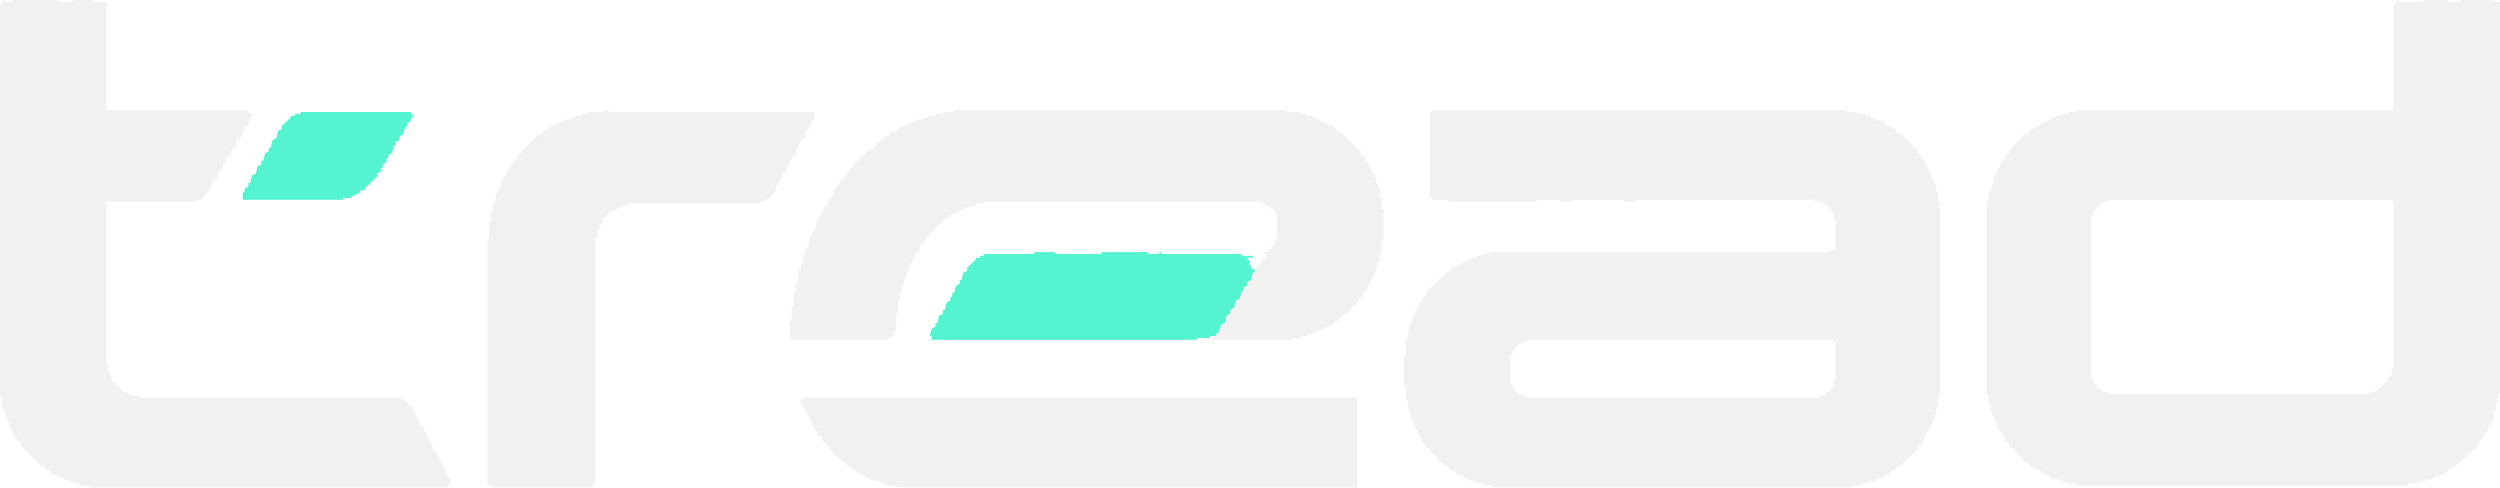
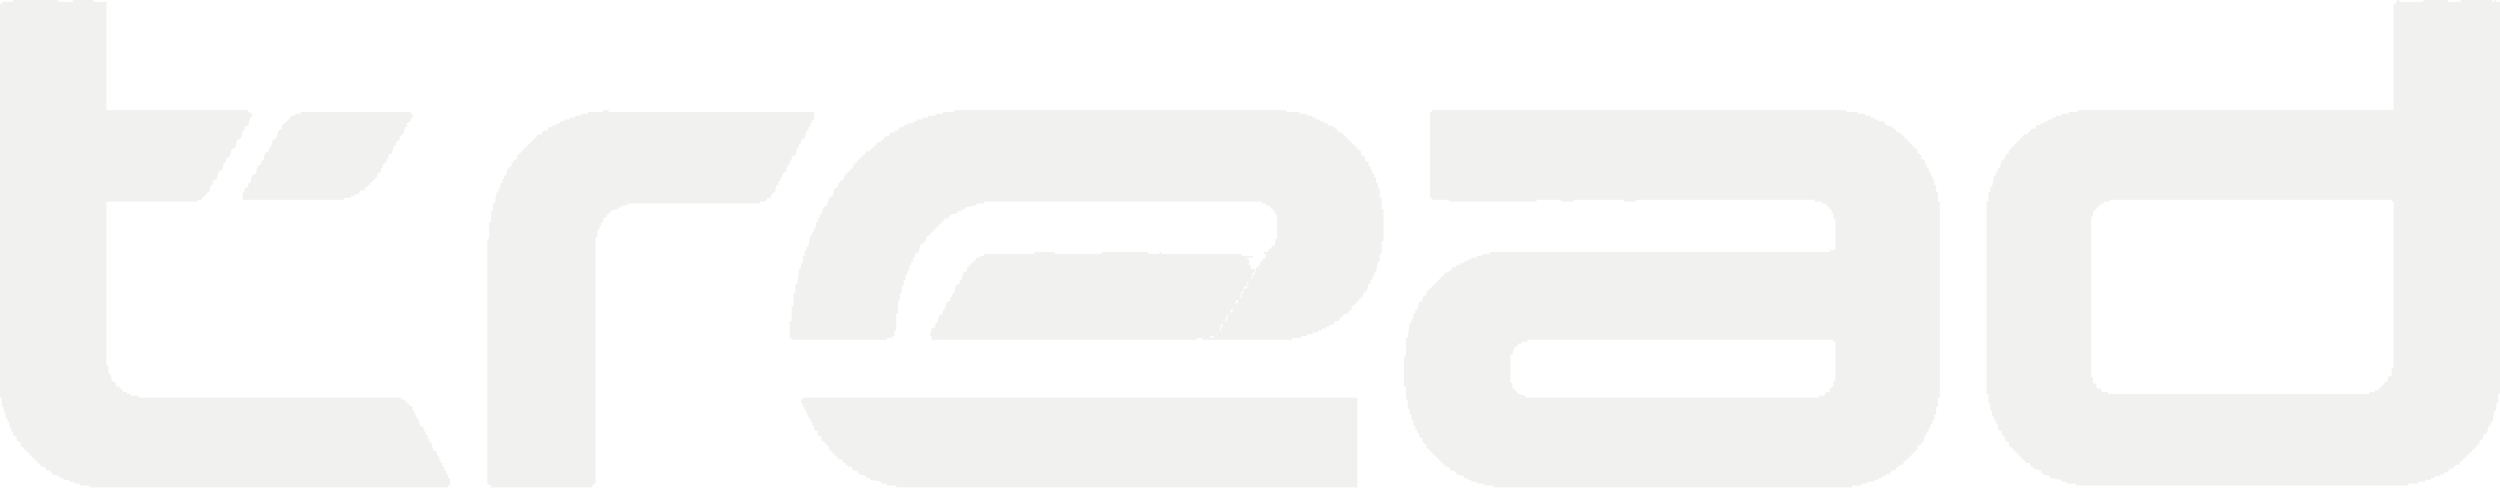
<svg xmlns="http://www.w3.org/2000/svg" viewBox="0 0 1339 261" role="img" aria-labelledby="t">
  <path fill="#f1f1ef" fill-rule="evenodd" d="M7.0 0.0 31.0 0.0 31.0 1.0 39.0 1.0 39.0 0.0 50.0 0.0 50.0 1.0 57.0 1.0 57.0 59.0 133.0 59.0 133.0 60.0 135.0 61.0 135.0 63.0 134.0 63.0 133.0 67.0 131.0 68.0 131.0 70.0 130.0 70.0 129.0 74.0 127.0 75.0 126.0 79.0 124.0 80.0 123.0 84.0 121.0 85.0 121.0 87.0 120.0 87.0 119.0 91.0 117.0 92.0 116.0 96.0 114.0 97.0 114.0 99.0 113.0 99.0 112.0 103.0 111.0 103.0 111.0 104.0 110.0 104.0 110.0 105.0 109.0 105.0 108.0 107.0 106.0 107.0 106.0 108.0 57.0 108.0 57.0 196.0 58.0 196.0 58.0 200.0 59.0 200.0 60.0 204.0 62.0 205.0 62.0 207.0 64.0 207.0 64.0 208.0 65.0 208.0 66.0 210.0 68.0 210.0 68.0 211.0 70.0 211.0 70.0 212.0 74.0 212.0 74.0 213.0 215.0 213.0 215.0 214.0 217.0 214.0 217.0 215.0 218.0 215.0 218.0 216.0 219.0 216.0 219.0 217.0 221.0 218.0 221.0 220.0 222.0 220.0 222.0 222.0 223.0 222.0 223.0 224.0 224.0 224.0 225.0 228.0 227.0 229.0 227.0 231.0 228.0 231.0 228.0 233.0 229.0 233.0 229.0 235.0 230.0 235.0 230.0 237.0 231.0 237.0 232.0 241.0 234.0 242.0 234.0 244.0 235.0 244.0 235.0 246.0 236.0 246.0 236.0 248.0 237.0 248.0 237.0 250.0 238.0 250.0 238.0 252.0 239.0 252.0 239.0 254.0 240.0 254.0 240.0 256.0 241.0 256.0 241.0 260.0 240.0 260.0 240.0 261.0 48.0 261.0 48.0 260.0 43.0 260.0 43.0 259.0 40.0 259.0 40.0 258.0 37.0 258.0 37.0 257.0 34.0 257.0 34.0 256.0 32.0 256.0 32.0 255.0 28.0 254.0 27.0 252.0 25.0 252.0 24.0 250.0 22.0 250.0 22.0 249.0 21.0 249.0 21.0 248.0 20.0 248.0 20.0 247.0 19.0 247.0 19.0 246.0 18.0 246.0 18.0 245.0 17.0 245.0 17.0 244.0 16.0 244.0 16.0 243.0 15.0 243.0 15.0 242.0 14.0 242.0 14.0 241.0 13.0 241.0 13.0 240.0 11.0 239.0 11.0 237.0 9.0 236.0 9.0 234.0 7.0 233.0 7.0 231.0 6.0 231.0 6.0 229.0 5.0 229.0 5.0 226.0 4.0 226.0 4.0 224.0 3.0 224.0 3.0 221.0 2.0 221.0 2.0 218.0 1.0 218.0 1.0 213.0 0.0 213.0 0.0 2.0 1.0 2.0 1.0 1.0 7.0 1.0ZM1284.0 0.0 1285.0 0.0 1285.0 1.0 1298.0 1.0 1298.0 0.0 1311.0 0.0 1311.0 1.0 1318.0 1.0 1318.0 0.0 1335.0 0.0 1335.0 1.0 1336.0 1.0 1336.0 0.0 1337.0 0.0 1337.0 1.0 1339.0 1.0 1339.0 211.0 1338.0 211.0 1338.0 216.0 1337.0 216.0 1337.0 220.0 1336.0 220.0 1335.0 226.0 1334.0 226.0 1334.0 228.0 1333.0 228.0 1332.0 232.0 1330.0 233.0 1330.0 235.0 1328.0 236.0 1328.0 238.0 1327.0 238.0 1327.0 239.0 1326.0 239.0 1326.0 240.0 1325.0 240.0 1325.0 241.0 1324.0 241.0 1324.0 242.0 1323.0 242.0 1323.0 243.0 1322.0 243.0 1322.0 244.0 1321.0 244.0 1321.0 245.0 1320.0 245.0 1320.0 246.0 1319.0 246.0 1319.0 247.0 1318.0 247.0 1317.0 249.0 1315.0 249.0 1315.0 250.0 1314.0 250.0 1314.0 251.0 1312.0 251.0 1311.0 253.0 1309.0 253.0 1309.0 254.0 1307.0 254.0 1307.0 255.0 1304.0 255.0 1304.0 256.0 1302.0 256.0 1302.0 257.0 1299.0 257.0 1299.0 258.0 1295.0 258.0 1295.0 259.0 1290.0 259.0 1290.0 260.0 1112.0 260.0 1112.0 259.0 1107.0 259.0 1107.0 258.0 1104.0 258.0 1104.0 257.0 1098.0 256.0 1098.0 255.0 1094.0 254.0 1093.0 252.0 1089.0 251.0 1089.0 250.0 1088.0 250.0 1087.0 248.0 1085.0 248.0 1085.0 247.0 1084.0 247.0 1084.0 246.0 1083.0 246.0 1083.0 245.0 1082.0 245.0 1082.0 244.0 1081.0 244.0 1081.0 243.0 1080.0 243.0 1080.0 242.0 1079.0 242.0 1079.0 241.0 1078.0 241.0 1078.0 240.0 1076.0 239.0 1076.0 237.0 1074.0 236.0 1074.0 234.0 1073.0 234.0 1073.0 233.0 1072.0 233.0 1072.0 231.0 1070.0 230.0 1070.0 227.0 1069.0 227.0 1069.0 225.0 1068.0 225.0 1068.0 223.0 1067.0 223.0 1067.0 220.0 1066.0 220.0 1066.0 216.0 1065.0 216.0 1065.0 211.0 1064.0 211.0 1064.0 108.0 1065.0 108.0 1065.0 103.0 1066.0 103.0 1066.0 100.0 1067.0 100.0 1068.0 94.0 1069.0 94.0 1069.0 92.0 1070.0 92.0 1070.0 90.0 1071.0 90.0 1072.0 86.0 1073.0 86.0 1073.0 85.0 1074.0 85.0 1074.0 83.0 1076.0 82.0 1076.0 80.0 1077.0 80.0 1077.0 79.0 1078.0 79.0 1078.0 78.0 1079.0 78.0 1079.0 77.0 1080.0 77.0 1080.0 76.0 1081.0 76.0 1081.0 75.0 1082.0 75.0 1082.0 74.0 1083.0 74.0 1084.0 72.0 1086.0 72.0 1086.0 71.0 1087.0 71.0 1088.0 69.0 1090.0 69.0 1091.0 67.0 1093.0 67.0 1093.0 66.0 1095.0 66.0 1095.0 65.0 1097.0 65.0 1097.0 64.0 1099.0 64.0 1099.0 63.0 1101.0 63.0 1101.0 62.0 1104.0 62.0 1104.0 61.0 1108.0 61.0 1108.0 60.0 1113.0 60.0 1113.0 59.0 1282.0 59.0 1282.0 2.0 1283.0 2.0ZM323.0 59.0 326.0 59.0 326.0 60.0 436.0 60.0 436.0 64.0 435.0 64.0 435.0 66.0 434.0 66.0 434.0 68.0 433.0 68.0 433.0 70.0 432.0 70.0 431.0 74.0 429.0 75.0 429.0 77.0 428.0 77.0 428.0 79.0 427.0 79.0 426.0 83.0 424.0 84.0 424.0 86.0 423.0 86.0 423.0 88.0 422.0 88.0 421.0 92.0 419.0 93.0 419.0 95.0 418.0 95.0 418.0 97.0 417.0 97.0 417.0 99.0 416.0 99.0 415.0 103.0 414.0 103.0 414.0 104.0 413.0 104.0 413.0 106.0 411.0 106.0 410.0 108.0 407.0 108.0 407.0 109.0 336.0 109.0 336.0 110.0 333.0 110.0 333.0 111.0 331.0 111.0 331.0 112.0 327.0 113.0 327.0 114.0 326.0 114.0 326.0 115.0 325.0 115.0 325.0 116.0 323.0 117.0 323.0 119.0 322.0 119.0 322.0 121.0 321.0 121.0 321.0 123.0 320.0 123.0 320.0 127.0 319.0 127.0 319.0 259.0 318.0 259.0 317.0 261.0 263.0 261.0 263.0 260.0 261.0 259.0 261.0 128.0 262.0 128.0 262.0 119.0 263.0 119.0 263.0 113.0 264.0 113.0 264.0 109.0 265.0 109.0 266.0 103.0 267.0 103.0 267.0 101.0 268.0 101.0 268.0 98.0 269.0 98.0 269.0 96.0 270.0 96.0 270.0 94.0 271.0 94.0 272.0 90.0 273.0 90.0 273.0 89.0 274.0 89.0 274.0 87.0 275.0 87.0 275.0 86.0 277.0 85.0 277.0 83.0 278.0 83.0 278.0 82.0 279.0 82.0 279.0 81.0 280.0 81.0 280.0 80.0 281.0 80.0 281.0 79.0 282.0 79.0 282.0 78.0 283.0 78.0 283.0 77.0 284.0 77.0 284.0 76.0 285.0 76.0 285.0 75.0 286.0 75.0 286.0 74.0 287.0 74.0 288.0 72.0 290.0 72.0 291.0 70.0 293.0 70.0 294.0 68.0 296.0 68.0 296.0 67.0 298.0 67.0 298.0 66.0 300.0 66.0 300.0 65.0 302.0 65.0 302.0 64.0 305.0 64.0 305.0 63.0 308.0 63.0 308.0 62.0 311.0 62.0 311.0 61.0 315.0 61.0 315.0 60.0 323.0 60.0ZM511.0 59.0 689.0 59.0 689.0 60.0 696.0 60.0 696.0 61.0 700.0 61.0 700.0 62.0 703.0 62.0 703.0 63.0 705.0 63.0 705.0 64.0 707.0 64.0 707.0 65.0 709.0 65.0 709.0 66.0 711.0 66.0 711.0 67.0 715.0 68.0 715.0 69.0 716.0 69.0 717.0 71.0 719.0 71.0 719.0 72.0 720.0 72.0 720.0 73.0 721.0 73.0 721.0 74.0 722.0 74.0 722.0 75.0 723.0 75.0 723.0 76.0 724.0 76.0 724.0 77.0 725.0 77.0 725.0 78.0 726.0 78.0 726.0 79.0 727.0 79.0 727.0 80.0 729.0 81.0 729.0 83.0 731.0 84.0 731.0 86.0 733.0 87.0 733.0 89.0 734.0 89.0 734.0 91.0 735.0 91.0 735.0 93.0 736.0 93.0 736.0 95.0 737.0 95.0 737.0 98.0 738.0 98.0 738.0 101.0 739.0 101.0 739.0 106.0 740.0 106.0 740.0 112.0 741.0 112.0 741.0 129.0 740.0 129.0 740.0 136.0 739.0 136.0 739.0 140.0 738.0 140.0 737.0 146.0 736.0 146.0 736.0 148.0 735.0 148.0 735.0 150.0 734.0 150.0 734.0 152.0 733.0 152.0 732.0 156.0 731.0 156.0 731.0 157.0 730.0 157.0 730.0 159.0 729.0 159.0 729.0 160.0 728.0 160.0 728.0 161.0 727.0 161.0 727.0 162.0 726.0 162.0 726.0 163.0 724.0 164.0 724.0 166.0 723.0 166.0 722.0 168.0 720.0 168.0 720.0 169.0 719.0 169.0 719.0 170.0 718.0 170.0 717.0 172.0 715.0 172.0 714.0 174.0 712.0 174.0 712.0 175.0 710.0 175.0 710.0 176.0 708.0 176.0 708.0 177.0 706.0 177.0 706.0 178.0 703.0 178.0 703.0 179.0 700.0 179.0 700.0 180.0 697.0 180.0 697.0 181.0 692.0 181.0 692.0 182.0 644.0 182.0 644.0 181.0 650.0 181.0 650.0 180.0 651.0 180.0 651.0 179.0 652.0 179.0 652.0 178.0 654.0 177.0 654.0 175.0 655.0 175.0 655.0 173.0 657.0 172.0 658.0 168.0 660.0 167.0 661.0 163.0 663.0 162.0 663.0 160.0 665.0 159.0 665.0 157.0 666.0 157.0 666.0 155.0 668.0 154.0 669.0 150.0 671.0 149.0 671.0 147.0 672.0 147.0 673.0 143.0 674.0 143.0 674.0 142.0 675.0 142.0 675.0 140.0 676.0 140.0 676.0 139.0 678.0 138.0 678.0 136.0 677.0 136.0 677.0 135.0 679.0 135.0 679.0 134.0 680.0 134.0 680.0 133.0 681.0 133.0 681.0 132.0 683.0 131.0 683.0 128.0 684.0 128.0 684.0 115.0 683.0 115.0 683.0 113.0 682.0 113.0 682.0 112.0 681.0 112.0 680.0 110.0 678.0 110.0 678.0 109.0 676.0 109.0 676.0 108.0 527.0 108.0 527.0 109.0 523.0 109.0 523.0 110.0 517.0 111.0 517.0 112.0 515.0 112.0 515.0 113.0 513.0 113.0 513.0 114.0 509.0 115.0 508.0 117.0 506.0 117.0 506.0 118.0 505.0 118.0 505.0 119.0 504.0 119.0 504.0 120.0 503.0 120.0 503.0 121.0 502.0 121.0 502.0 122.0 501.0 122.0 501.0 123.0 500.0 123.0 500.0 124.0 499.0 124.0 499.0 125.0 498.0 125.0 498.0 126.0 496.0 127.0 496.0 129.0 495.0 129.0 495.0 130.0 493.0 131.0 492.0 135.0 490.0 136.0 490.0 138.0 489.0 138.0 489.0 140.0 488.0 140.0 488.0 142.0 487.0 142.0 487.0 145.0 486.0 145.0 486.0 147.0 485.0 147.0 485.0 150.0 484.0 150.0 484.0 153.0 483.0 153.0 483.0 157.0 482.0 157.0 482.0 161.0 481.0 161.0 481.0 168.0 480.0 168.0 480.0 177.0 479.0 177.0 479.0 180.0 478.0 180.0 478.0 181.0 475.0 181.0 475.0 182.0 424.0 182.0 424.0 181.0 423.0 181.0 423.0 172.0 424.0 172.0 424.0 164.0 425.0 164.0 425.0 157.0 426.0 157.0 426.0 152.0 427.0 152.0 428.0 144.0 429.0 144.0 429.0 141.0 430.0 141.0 430.0 137.0 431.0 137.0 431.0 134.0 432.0 134.0 432.0 132.0 433.0 132.0 434.0 126.0 435.0 126.0 435.0 124.0 436.0 124.0 436.0 122.0 437.0 122.0 437.0 119.0 438.0 119.0 438.0 117.0 439.0 117.0 439.0 115.0 440.0 115.0 441.0 111.0 443.0 110.0 444.0 106.0 446.0 105.0 447.0 101.0 449.0 100.0 449.0 98.0 450.0 98.0 450.0 97.0 452.0 96.0 452.0 94.0 453.0 94.0 453.0 93.0 454.0 93.0 454.0 92.0 455.0 92.0 455.0 91.0 457.0 90.0 457.0 88.0 458.0 88.0 458.0 87.0 459.0 87.0 459.0 86.0 460.0 86.0 460.0 85.0 461.0 85.0 461.0 84.0 462.0 84.0 462.0 83.0 463.0 83.0 464.0 81.0 466.0 81.0 466.0 80.0 467.0 80.0 467.0 79.0 468.0 79.0 468.0 78.0 469.0 78.0 470.0 76.0 472.0 76.0 472.0 75.0 473.0 75.0 474.0 73.0 476.0 73.0 477.0 71.0 479.0 71.0 479.0 70.0 481.0 70.0 482.0 68.0 484.0 68.0 484.0 67.0 486.0 67.0 486.0 66.0 489.0 66.0 489.0 65.0 491.0 65.0 491.0 64.0 494.0 64.0 494.0 63.0 497.0 63.0 497.0 62.0 501.0 62.0 501.0 61.0 505.0 61.0 505.0 60.0 511.0 60.0ZM767.0 59.0 989.0 59.0 989.0 60.0 995.0 60.0 995.0 61.0 999.0 61.0 999.0 62.0 1002.0 62.0 1002.0 63.0 1004.0 63.0 1004.0 64.0 1006.0 64.0 1006.0 65.0 1009.0 65.0 1010.0 67.0 1014.0 68.0 1014.0 69.0 1015.0 69.0 1016.0 71.0 1018.0 71.0 1018.0 72.0 1019.0 72.0 1019.0 73.0 1020.0 73.0 1020.0 74.0 1021.0 74.0 1021.0 75.0 1022.0 75.0 1022.0 76.0 1023.0 76.0 1023.0 77.0 1024.0 77.0 1024.0 78.0 1025.0 78.0 1025.0 79.0 1027.0 80.0 1027.0 82.0 1028.0 82.0 1028.0 83.0 1029.0 83.0 1029.0 85.0 1031.0 86.0 1031.0 88.0 1032.0 88.0 1032.0 90.0 1033.0 90.0 1033.0 92.0 1034.0 92.0 1034.0 94.0 1035.0 94.0 1035.0 96.0 1036.0 96.0 1036.0 99.0 1037.0 99.0 1037.0 103.0 1038.0 103.0 1038.0 108.0 1039.0 108.0 1039.0 213.0 1038.0 213.0 1038.0 218.0 1037.0 218.0 1037.0 222.0 1036.0 222.0 1036.0 225.0 1035.0 225.0 1035.0 227.0 1034.0 227.0 1034.0 229.0 1033.0 229.0 1033.0 231.0 1032.0 231.0 1032.0 233.0 1031.0 233.0 1030.0 237.0 1029.0 237.0 1029.0 238.0 1027.0 239.0 1027.0 241.0 1026.0 241.0 1026.0 242.0 1025.0 242.0 1025.0 243.0 1024.0 243.0 1024.0 244.0 1023.0 244.0 1023.0 245.0 1022.0 245.0 1022.0 246.0 1021.0 246.0 1021.0 247.0 1020.0 247.0 1019.0 249.0 1017.0 249.0 1017.0 250.0 1016.0 250.0 1015.0 252.0 1013.0 252.0 1012.0 254.0 1010.0 254.0 1010.0 255.0 1008.0 255.0 1008.0 256.0 1006.0 256.0 1006.0 257.0 1004.0 257.0 1004.0 258.0 1000.0 258.0 1000.0 259.0 997.0 259.0 997.0 260.0 992.0 260.0 992.0 261.0 800.0 261.0 800.0 260.0 795.0 260.0 795.0 259.0 791.0 259.0 791.0 258.0 788.0 258.0 788.0 257.0 786.0 257.0 786.0 256.0 784.0 256.0 784.0 255.0 780.0 254.0 780.0 253.0 779.0 253.0 779.0 252.0 777.0 252.0 776.0 250.0 774.0 250.0 774.0 249.0 773.0 249.0 773.0 248.0 772.0 248.0 772.0 247.0 771.0 247.0 771.0 246.0 770.0 246.0 770.0 245.0 769.0 245.0 769.0 244.0 768.0 244.0 768.0 243.0 767.0 243.0 767.0 242.0 766.0 242.0 766.0 241.0 764.0 240.0 764.0 238.0 762.0 237.0 762.0 235.0 760.0 234.0 760.0 232.0 759.0 232.0 759.0 230.0 758.0 230.0 758.0 228.0 757.0 228.0 757.0 225.0 756.0 225.0 756.0 222.0 755.0 222.0 755.0 219.0 754.0 219.0 754.0 214.0 753.0 214.0 753.0 207.0 752.0 207.0 752.0 191.0 753.0 191.0 753.0 181.0 754.0 181.0 755.0 173.0 756.0 173.0 756.0 171.0 757.0 171.0 757.0 168.0 758.0 168.0 758.0 166.0 759.0 166.0 760.0 162.0 762.0 161.0 762.0 159.0 764.0 158.0 764.0 156.0 765.0 156.0 765.0 155.0 766.0 155.0 766.0 154.0 767.0 154.0 767.0 153.0 768.0 153.0 768.0 152.0 769.0 152.0 769.0 151.0 770.0 151.0 770.0 150.0 771.0 150.0 771.0 149.0 772.0 149.0 772.0 148.0 773.0 148.0 774.0 146.0 776.0 146.0 776.0 145.0 777.0 145.0 778.0 143.0 780.0 143.0 780.0 142.0 782.0 142.0 782.0 141.0 784.0 141.0 784.0 140.0 786.0 140.0 786.0 139.0 788.0 139.0 788.0 138.0 791.0 138.0 791.0 137.0 794.0 137.0 794.0 136.0 798.0 136.0 798.0 135.0 980.0 135.0 980.0 134.0 983.0 134.0 983.0 117.0 982.0 117.0 982.0 114.0 981.0 114.0 981.0 112.0 980.0 112.0 980.0 111.0 979.0 111.0 978.0 109.0 976.0 109.0 976.0 108.0 972.0 108.0 972.0 107.0 876.0 107.0 876.0 108.0 870.0 108.0 870.0 107.0 843.0 107.0 843.0 108.0 836.0 108.0 836.0 107.0 823.0 107.0 823.0 108.0 776.0 108.0 776.0 107.0 767.0 107.0 767.0 106.0 766.0 106.0 766.0 60.0 767.0 60.0ZM1281.0 197.0 1282.0 197.0 1282.0 108.0 1281.0 108.0 1281.0 107.0 1130.0 107.0 1130.0 108.0 1127.0 108.0 1127.0 109.0 1125.0 109.0 1125.0 110.0 1124.0 110.0 1124.0 111.0 1123.0 111.0 1123.0 112.0 1121.0 113.0 1121.0 116.0 1120.0 116.0 1120.0 202.0 1121.0 202.0 1121.0 205.0 1123.0 206.0 1123.0 208.0 1125.0 208.0 1126.0 210.0 1129.0 210.0 1129.0 211.0 1269.0 211.0 1269.0 210.0 1272.0 210.0 1272.0 209.0 1274.0 209.0 1274.0 208.0 1275.0 208.0 1275.0 207.0 1276.0 207.0 1276.0 206.0 1277.0 206.0 1277.0 205.0 1279.0 204.0 1279.0 202.0 1281.0 201.0ZM982.0 204.0 983.0 204.0 983.0 183.0 982.0 183.0 982.0 182.0 818.0 182.0 818.0 183.0 815.0 183.0 815.0 184.0 813.0 184.0 813.0 185.0 811.0 186.0 810.0 190.0 809.0 190.0 809.0 205.0 810.0 205.0 810.0 208.0 811.0 208.0 811.0 209.0 812.0 209.0 813.0 211.0 817.0 212.0 817.0 213.0 974.0 213.0 974.0 212.0 977.0 212.0 978.0 210.0 980.0 210.0 980.0 208.0 982.0 207.0ZM430.0 213.0 727.0 213.0 727.0 261.0 480.0 261.0 480.0 260.0 475.0 260.0 475.0 259.0 472.0 259.0 472.0 258.0 466.0 257.0 466.0 256.0 464.0 256.0 464.0 255.0 460.0 254.0 459.0 252.0 457.0 252.0 456.0 250.0 454.0 250.0 454.0 249.0 453.0 249.0 453.0 248.0 452.0 248.0 451.0 246.0 449.0 246.0 449.0 245.0 448.0 245.0 448.0 244.0 447.0 244.0 447.0 243.0 446.0 243.0 446.0 242.0 444.0 241.0 444.0 239.0 443.0 239.0 443.0 238.0 442.0 238.0 442.0 237.0 440.0 236.0 440.0 234.0 438.0 233.0 438.0 231.0 436.0 230.0 436.0 228.0 435.0 228.0 435.0 226.0 434.0 226.0 434.0 224.0 433.0 224.0 433.0 222.0 432.0 222.0 432.0 220.0 431.0 220.0 431.0 218.0 430.0 218.0 430.0 216.0 429.0 216.0 429.0 214.0 430.0 214.0Z" />
-   <path fill="#54f4d0" fill-rule="evenodd" d="M161.0 60.0 220.0 60.0 220.0 61.0 221.0 61.0 221.0 63.0 220.0 63.0 220.0 65.0 218.0 66.0 218.0 68.0 217.0 68.0 216.0 72.0 214.0 73.0 214.0 75.0 212.0 76.0 212.0 78.0 211.0 78.0 210.0 82.0 208.0 83.0 208.0 85.0 207.0 85.0 207.0 87.0 205.0 88.0 205.0 90.0 204.0 90.0 204.0 92.0 202.0 93.0 202.0 95.0 201.0 95.0 201.0 96.0 200.0 96.0 200.0 97.0 199.0 97.0 199.0 98.0 198.0 98.0 198.0 99.0 197.0 99.0 197.0 100.0 196.0 100.0 195.0 102.0 193.0 102.0 192.0 104.0 190.0 104.0 190.0 105.0 188.0 105.0 188.0 106.0 184.0 106.0 184.0 107.0 130.0 107.0 130.0 103.0 131.0 103.0 131.0 101.0 133.0 100.0 133.0 98.0 134.0 98.0 135.0 94.0 137.0 93.0 138.0 89.0 140.0 88.0 140.0 86.0 141.0 86.0 142.0 82.0 144.0 81.0 144.0 79.0 145.0 79.0 146.0 75.0 148.0 74.0 149.0 70.0 151.0 69.0 151.0 67.0 152.0 67.0 152.0 66.0 153.0 66.0 153.0 65.0 154.0 65.0 154.0 64.0 155.0 64.0 156.0 62.0 158.0 62.0 158.0 61.0 161.0 61.0ZM554.0 135.0 565.0 135.0 565.0 136.0 590.0 136.0 590.0 135.0 615.0 135.0 615.0 136.0 621.0 136.0 621.0 135.0 622.0 135.0 622.0 136.0 665.0 136.0 665.0 137.0 671.0 137.0 671.0 138.0 668.0 138.0 668.0 139.0 669.0 139.0 669.0 142.0 670.0 142.0 670.0 144.0 672.0 144.0 672.0 146.0 671.0 146.0 670.0 150.0 668.0 151.0 668.0 153.0 666.0 154.0 666.0 156.0 665.0 156.0 664.0 160.0 662.0 161.0 661.0 165.0 660.0 165.0 660.0 166.0 659.0 166.0 659.0 168.0 657.0 169.0 656.0 173.0 654.0 174.0 653.0 178.0 652.0 178.0 651.0 180.0 648.0 180.0 648.0 181.0 641.0 181.0 641.0 182.0 499.0 182.0 499.0 180.0 498.0 180.0 499.0 176.0 501.0 175.0 501.0 173.0 502.0 173.0 503.0 169.0 505.0 168.0 505.0 166.0 506.0 166.0 507.0 162.0 509.0 161.0 509.0 159.0 510.0 159.0 510.0 157.0 511.0 157.0 512.0 153.0 514.0 152.0 514.0 150.0 515.0 150.0 516.0 146.0 518.0 145.0 518.0 143.0 519.0 143.0 519.0 142.0 520.0 142.0 520.0 141.0 521.0 141.0 521.0 140.0 522.0 140.0 523.0 138.0 525.0 138.0 525.0 137.0 527.0 137.0 527.0 136.0 554.0 136.0Z" />
+   <path fill="#f1f1ef" fill-rule="evenodd" d="M161.0 60.0 220.0 60.0 220.0 61.0 221.0 61.0 221.0 63.0 220.0 63.0 220.0 65.0 218.0 66.0 218.0 68.0 217.0 68.0 216.0 72.0 214.0 73.0 214.0 75.0 212.0 76.0 212.0 78.0 211.0 78.0 210.0 82.0 208.0 83.0 208.0 85.0 207.0 85.0 207.0 87.0 205.0 88.0 205.0 90.0 204.0 90.0 204.0 92.0 202.0 93.0 202.0 95.0 201.0 95.0 201.0 96.0 200.0 96.0 200.0 97.0 199.0 97.0 199.0 98.0 198.0 98.0 198.0 99.0 197.0 99.0 197.0 100.0 196.0 100.0 195.0 102.0 193.0 102.0 192.0 104.0 190.0 104.0 190.0 105.0 188.0 105.0 188.0 106.0 184.0 106.0 184.0 107.0 130.0 107.0 130.0 103.0 131.0 103.0 131.0 101.0 133.0 100.0 133.0 98.0 134.0 98.0 135.0 94.0 137.0 93.0 138.0 89.0 140.0 88.0 140.0 86.0 141.0 86.0 142.0 82.0 144.0 81.0 144.0 79.0 145.0 79.0 146.0 75.0 148.0 74.0 149.0 70.0 151.0 69.0 151.0 67.0 152.0 67.0 152.0 66.0 153.0 66.0 153.0 65.0 154.0 65.0 154.0 64.0 155.0 64.0 156.0 62.0 158.0 62.0 158.0 61.0 161.0 61.0ZM554.0 135.0 565.0 135.0 565.0 136.0 590.0 136.0 590.0 135.0 615.0 135.0 615.0 136.0 621.0 136.0 621.0 135.0 622.0 135.0 622.0 136.0 665.0 136.0 665.0 137.0 671.0 137.0 671.0 138.0 668.0 138.0 668.0 139.0 669.0 139.0 669.0 142.0 670.0 142.0 670.0 144.0 672.0 144.0 672.0 146.0 671.0 146.0 670.0 150.0 668.0 151.0 668.0 153.0 666.0 154.0 666.0 156.0 665.0 156.0 664.0 160.0 662.0 161.0 661.0 165.0 660.0 165.0 660.0 166.0 659.0 166.0 659.0 168.0 657.0 169.0 656.0 173.0 654.0 174.0 653.0 178.0 652.0 178.0 651.0 180.0 648.0 180.0 648.0 181.0 641.0 181.0 641.0 182.0 499.0 182.0 499.0 180.0 498.0 180.0 499.0 176.0 501.0 175.0 501.0 173.0 502.0 173.0 503.0 169.0 505.0 168.0 505.0 166.0 506.0 166.0 507.0 162.0 509.0 161.0 509.0 159.0 510.0 159.0 510.0 157.0 511.0 157.0 512.0 153.0 514.0 152.0 514.0 150.0 515.0 150.0 516.0 146.0 518.0 145.0 518.0 143.0 519.0 143.0 519.0 142.0 520.0 142.0 520.0 141.0 521.0 141.0 521.0 140.0 522.0 140.0 523.0 138.0 525.0 138.0 525.0 137.0 527.0 137.0 527.0 136.0 554.0 136.0Z" />
</svg>
